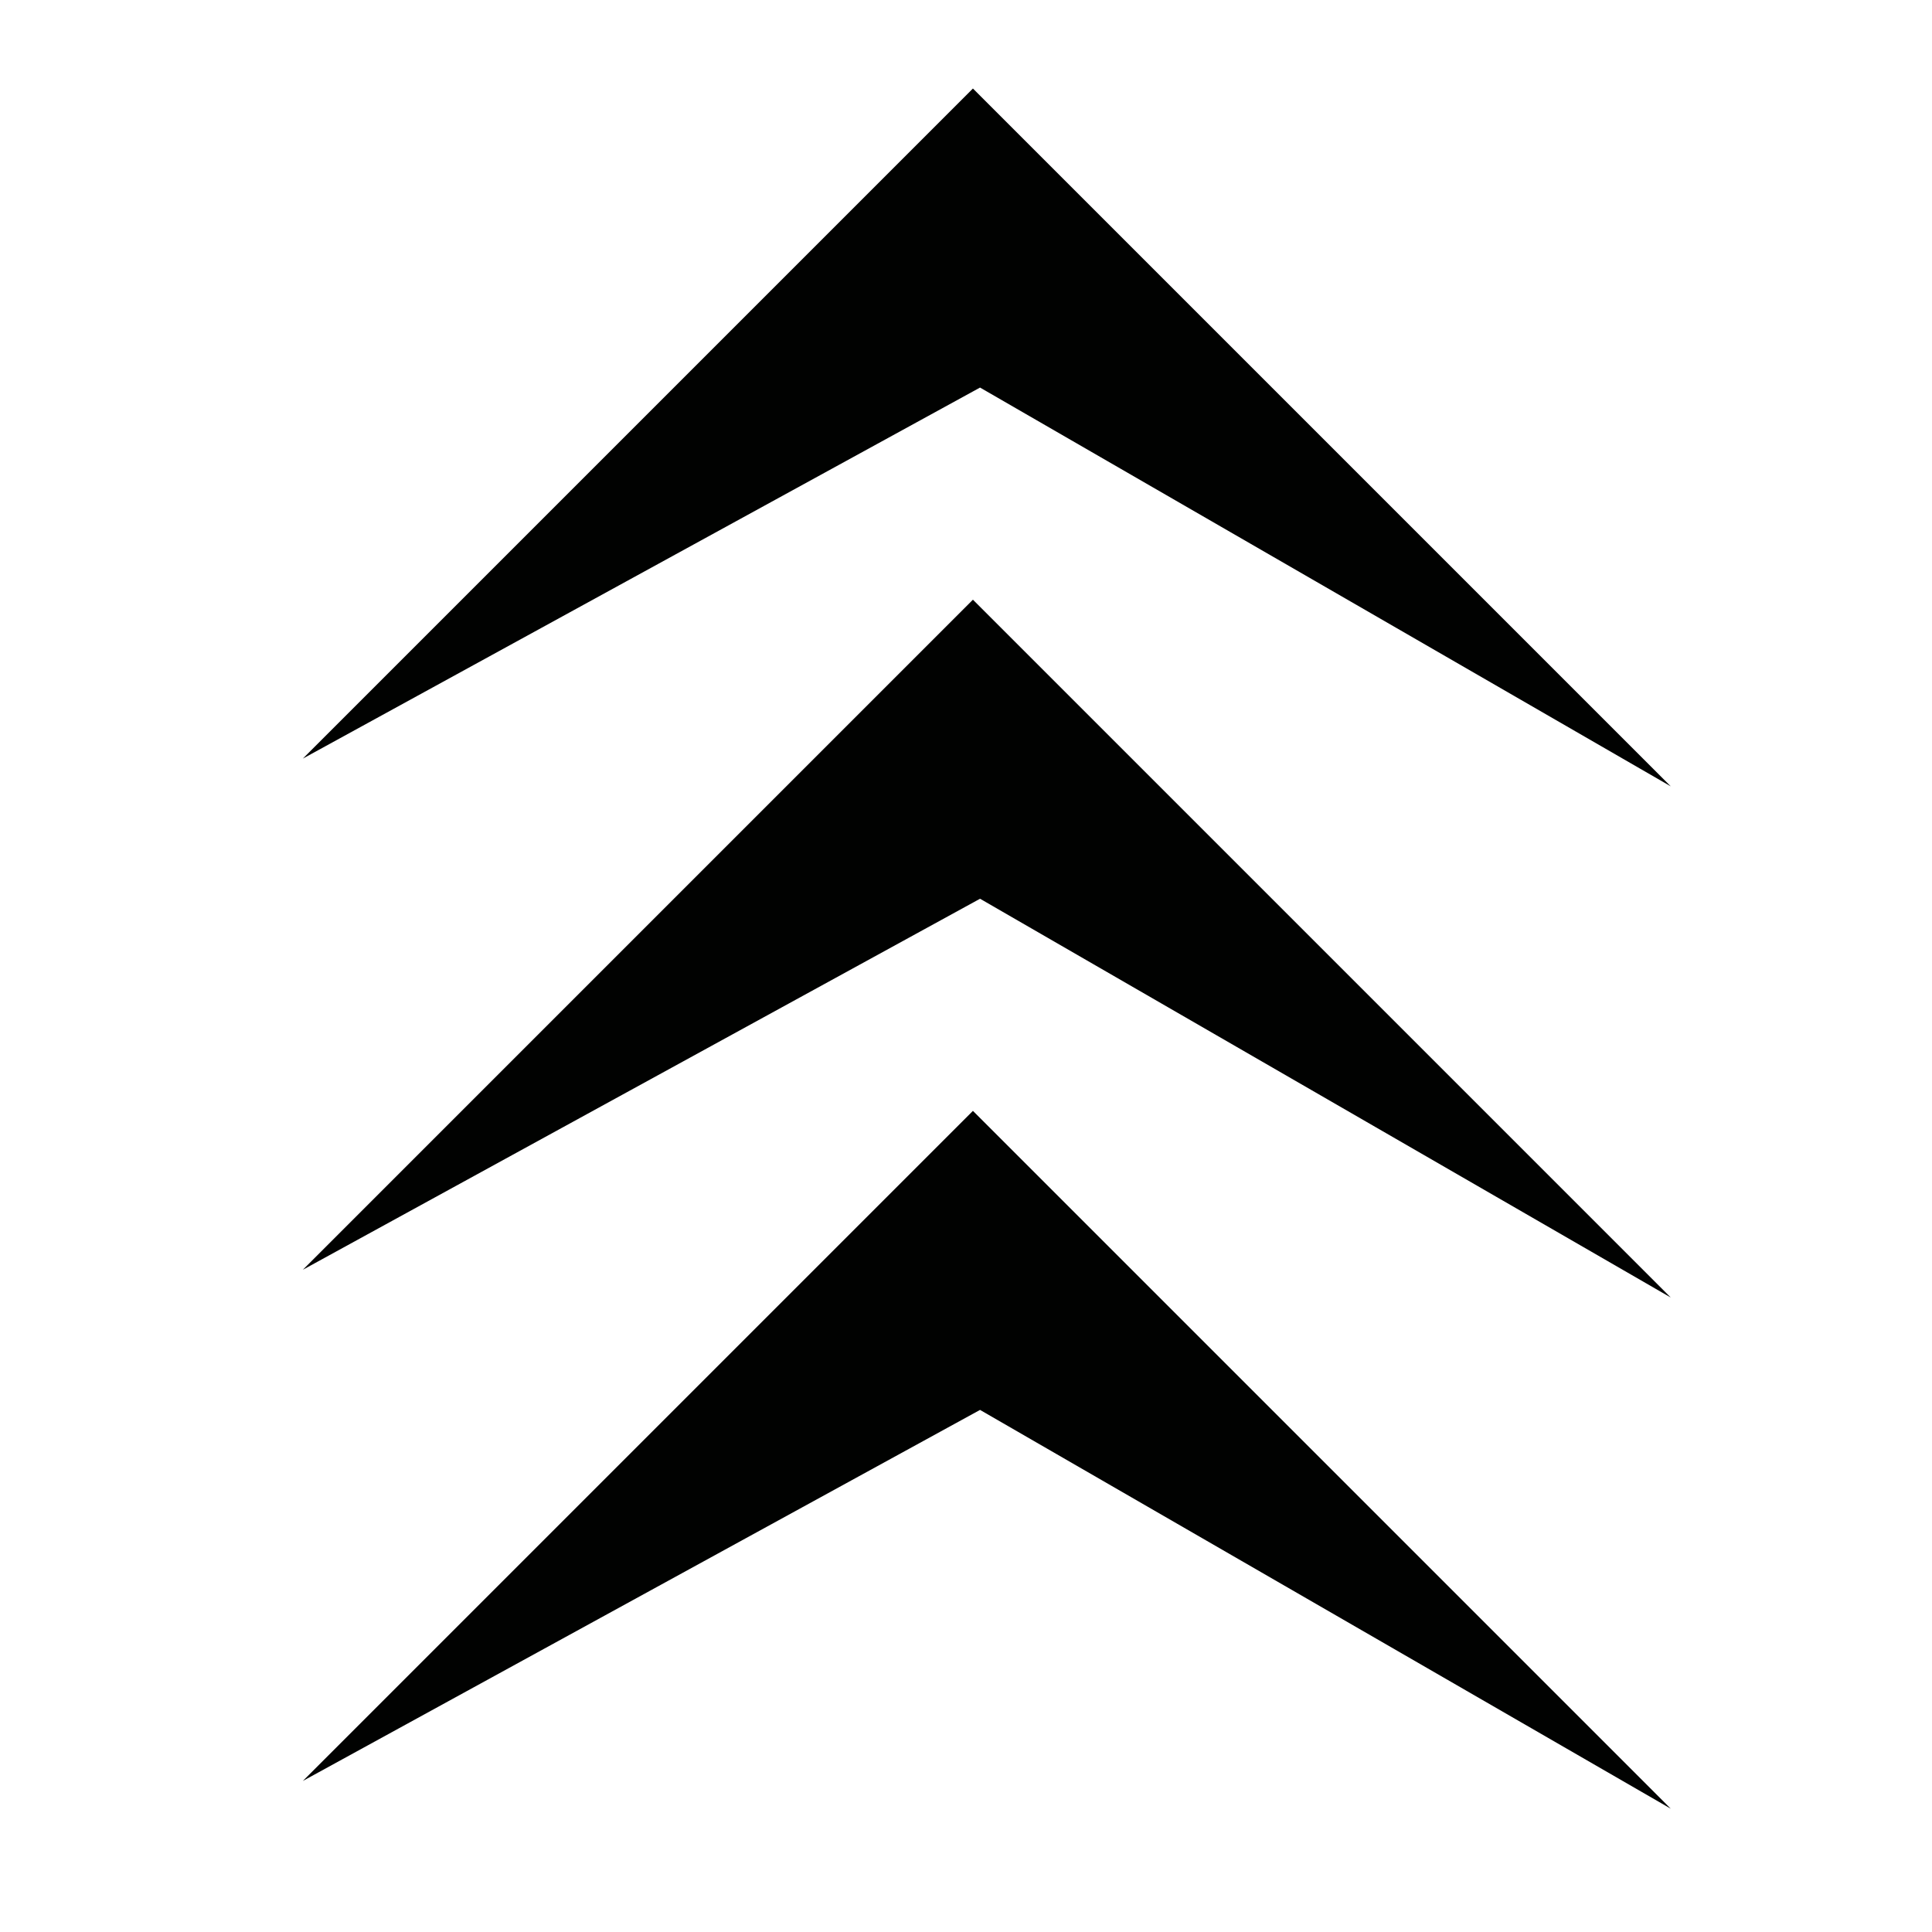
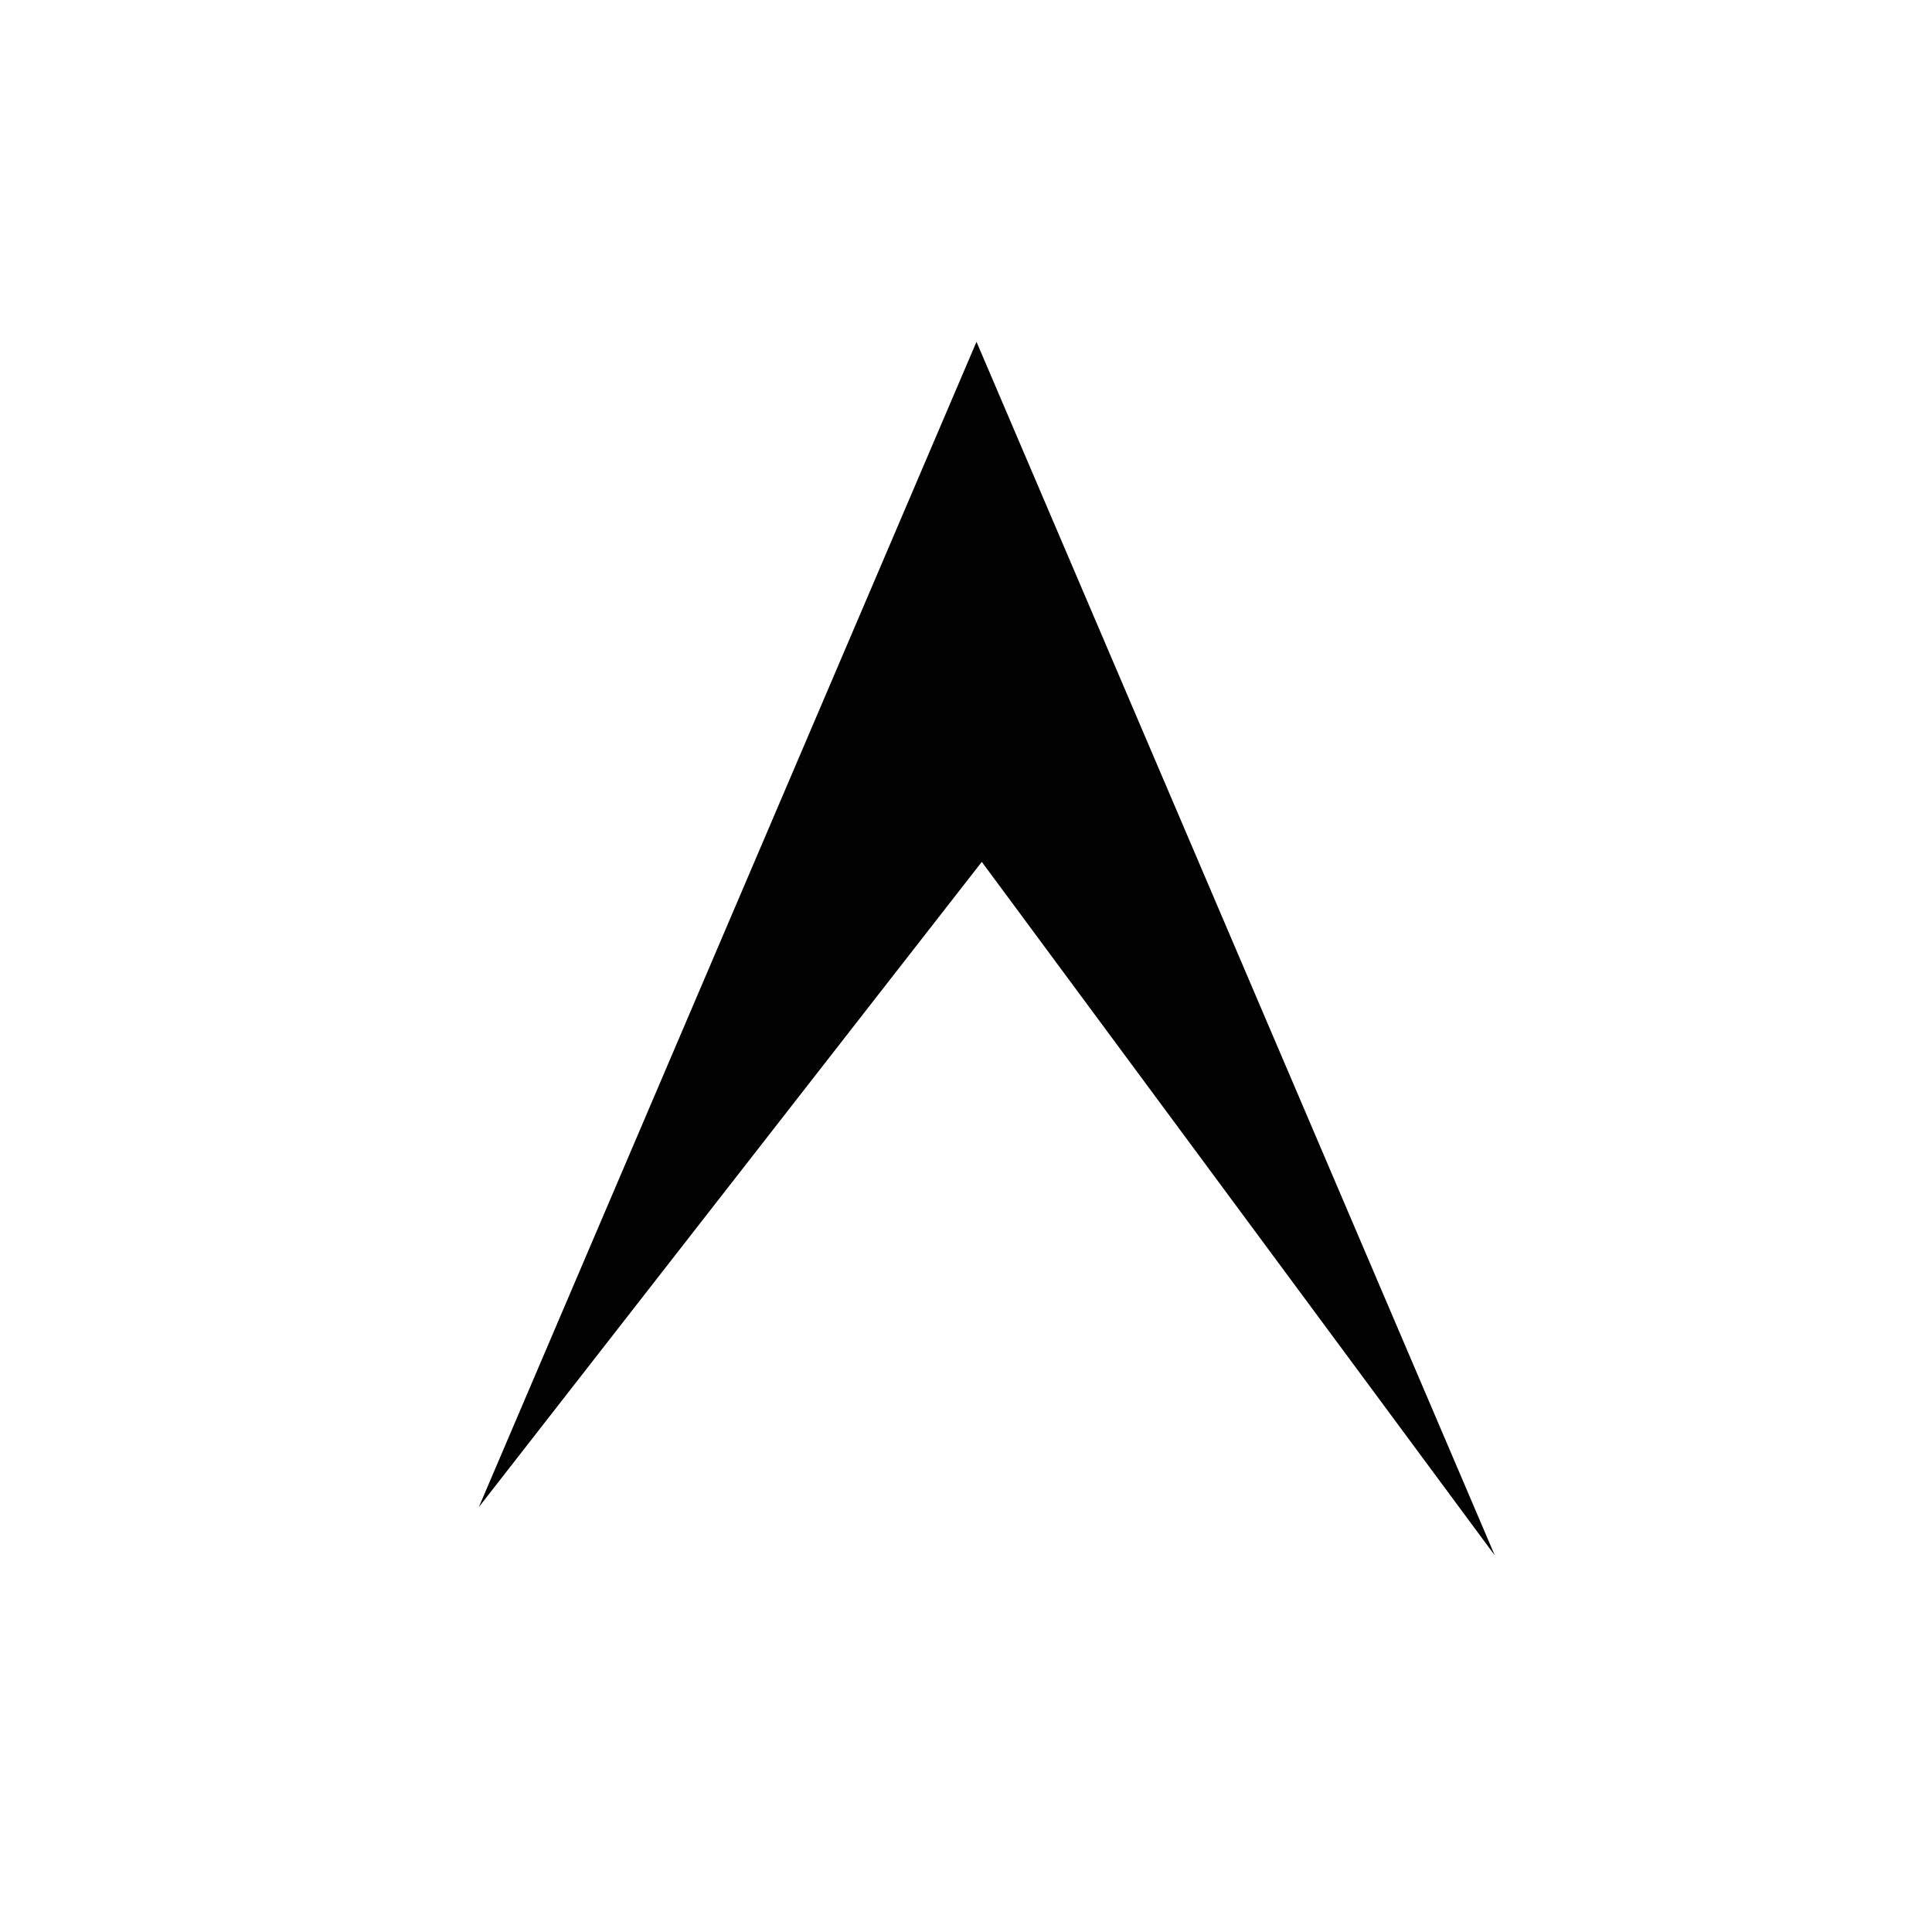
<svg xmlns="http://www.w3.org/2000/svg" width="120mm" height="120mm" viewBox="0 0 120 120" version="1.1" id="svg5">
  <defs id="defs2" />
  <g id="layer1" transform="translate(-87.44599,-90.30574)">
-     <path style="font-variation-settings:normal;opacity:1;vector-effect:none;fill:#010201;fill-opacity:1;stroke:none;stroke-width:0.265px;stroke-linecap:butt;stroke-linejoin:miter;stroke-miterlimit:4;stroke-dasharray:none;stroke-dashoffset:0;stroke-opacity:1;-inkscape-stroke:none;stop-color:#000000;stop-opacity:1" d="m 106.257,137.423 41.619,-41.619 43.343,43.343 -42.901,-24.769 z" id="path925" />
-     <path style="font-variation-settings:normal;opacity:1;vector-effect:none;fill:#010201;fill-opacity:1;stroke:none;stroke-width:0.265px;stroke-linecap:butt;stroke-linejoin:miter;stroke-miterlimit:4;stroke-dasharray:none;stroke-dashoffset:0;stroke-opacity:1;-inkscape-stroke:none;stop-color:#000000;stop-opacity:1" d="m 106.257,169.173 41.619,-41.619 43.343,43.343 -42.901,-24.769 z" id="path2376" />
-     <path style="font-variation-settings:normal;opacity:1;vector-effect:none;fill:#010201;fill-opacity:1;stroke:none;stroke-width:0.265px;stroke-linecap:butt;stroke-linejoin:miter;stroke-miterlimit:4;stroke-dasharray:none;stroke-dashoffset:0;stroke-opacity:1;-inkscape-stroke:none;stop-color:#000000;stop-opacity:1" d="m 106.257,200.923 41.619,-41.619 43.343,43.343 -42.901,-24.769 z" id="path2378" />
+     <path style="font-variation-settings:normal;opacity:1;vector-effect:none;fill:#010201;fill-opacity:1;stroke:none;stroke-width:0.301px;stroke-linecap:butt;stroke-linejoin:miter;stroke-miterlimit:4;stroke-dasharray:none;stroke-dashoffset:0;stroke-opacity:1;-inkscape-stroke:none;stop-color:#000000;stop-opacity:1" d="m 117.186,183.918 30.912,-72.384 32.193,75.382 -31.864,-43.078 z" id="path2376" />
  </g>
</svg>
